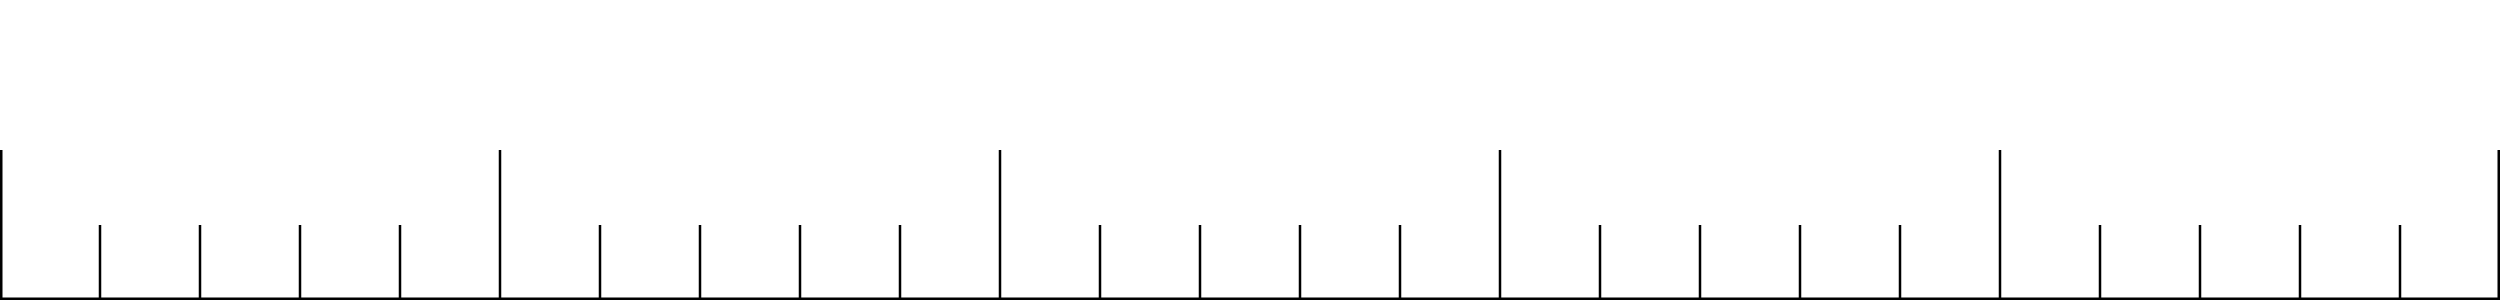
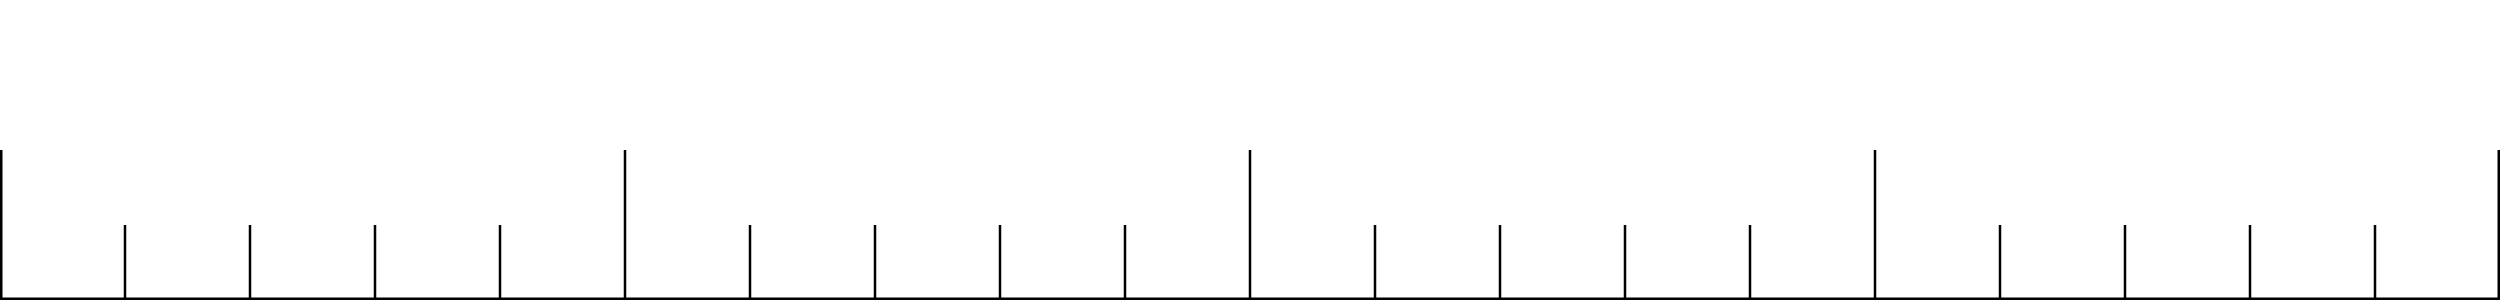
<svg xmlns="http://www.w3.org/2000/svg" viewBox="0 0 100 12" preserveAspectRatio="none">
  <defs>
    </defs>
  <style type="text/css">
        
			line.baseClass {
				stroke: #000000;
				stroke-width: 0.1;
			}
			line.doubleClass {
				stroke: #000000;
				stroke-width: 0.2;
			}			
		
    </style>
  <line class="doubleClass" x1="0" y1="12" x2="100" y2="12" />
  <line class="doubleClass" x1="0" y1="12" x2="0" y2="6" />
  <line class="doubleClass" x1="100" y1="12" x2="100" y2="6" />
-   <line class="baseClass" x1="20" y1="12" x2="20" y2="6" />
-   <line class="baseClass" x1="40" y1="12" x2="40" y2="6" />
-   <line class="baseClass" x1="60" y1="12" x2="60" y2="6" />
-   <line class="baseClass" x1="80" y1="12" x2="80" y2="6" />
-   <line class="baseClass" x1="4" y1="12" x2="4" y2="9" />
-   <line class="baseClass" x1="8" y1="12" x2="8" y2="9" />
-   <line class="baseClass" x1="12" y1="12" x2="12" y2="9" />
-   <line class="baseClass" x1="16" y1="12" x2="16" y2="9" />
-   <line class="baseClass" x1="24" y1="12" x2="24" y2="9" />
-   <line class="baseClass" x1="28" y1="12" x2="28" y2="9" />
-   <line class="baseClass" x1="32" y1="12" x2="32" y2="9" />
-   <line class="baseClass" x1="36" y1="12" x2="36" y2="9" />
-   <line class="baseClass" x1="44" y1="12" x2="44" y2="9" />
-   <line class="baseClass" x1="48" y1="12" x2="48" y2="9" />
-   <line class="baseClass" x1="52" y1="12" x2="52" y2="9" />
-   <line class="baseClass" x1="56" y1="12" x2="56" y2="9" />
-   <line class="baseClass" x1="64" y1="12" x2="64" y2="9" />
-   <line class="baseClass" x1="68" y1="12" x2="68" y2="9" />
-   <line class="baseClass" x1="72" y1="12" x2="72" y2="9" />
-   <line class="baseClass" x1="76" y1="12" x2="76" y2="9" />
-   <line class="baseClass" x1="84" y1="12" x2="84" y2="9" />
-   <line class="baseClass" x1="88" y1="12" x2="88" y2="9" />
-   <line class="baseClass" x1="92" y1="12" x2="92" y2="9" />
-   <line class="baseClass" x1="96" y1="12" x2="96" y2="9" />
+   <line class="baseClass" x1="25" y1="12" x2="25" y2="6" />
+   <line class="baseClass" x1="50" y1="12" x2="50" y2="6" />
+   <line class="baseClass" x1="75" y1="12" x2="75" y2="6" />
+   <line class="baseClass" x1="5" y1="12" x2="5" y2="9" />
+   <line class="baseClass" x1="10" y1="12" x2="10" y2="9" />
+   <line class="baseClass" x1="15" y1="12" x2="15" y2="9" />
+   <line class="baseClass" x1="20" y1="12" x2="20" y2="9" />
+   <line class="baseClass" x1="30" y1="12" x2="30" y2="9" />
+   <line class="baseClass" x1="35" y1="12" x2="35" y2="9" />
+   <line class="baseClass" x1="40" y1="12" x2="40" y2="9" />
+   <line class="baseClass" x1="45" y1="12" x2="45" y2="9" />
+   <line class="baseClass" x1="55" y1="12" x2="55" y2="9" />
+   <line class="baseClass" x1="60" y1="12" x2="60" y2="9" />
+   <line class="baseClass" x1="65" y1="12" x2="65" y2="9" />
+   <line class="baseClass" x1="70" y1="12" x2="70" y2="9" />
+   <line class="baseClass" x1="80" y1="12" x2="80" y2="9" />
+   <line class="baseClass" x1="85" y1="12" x2="85" y2="9" />
+   <line class="baseClass" x1="90" y1="12" x2="90" y2="9" />
+   <line class="baseClass" x1="95" y1="12" x2="95" y2="9" />
</svg>
